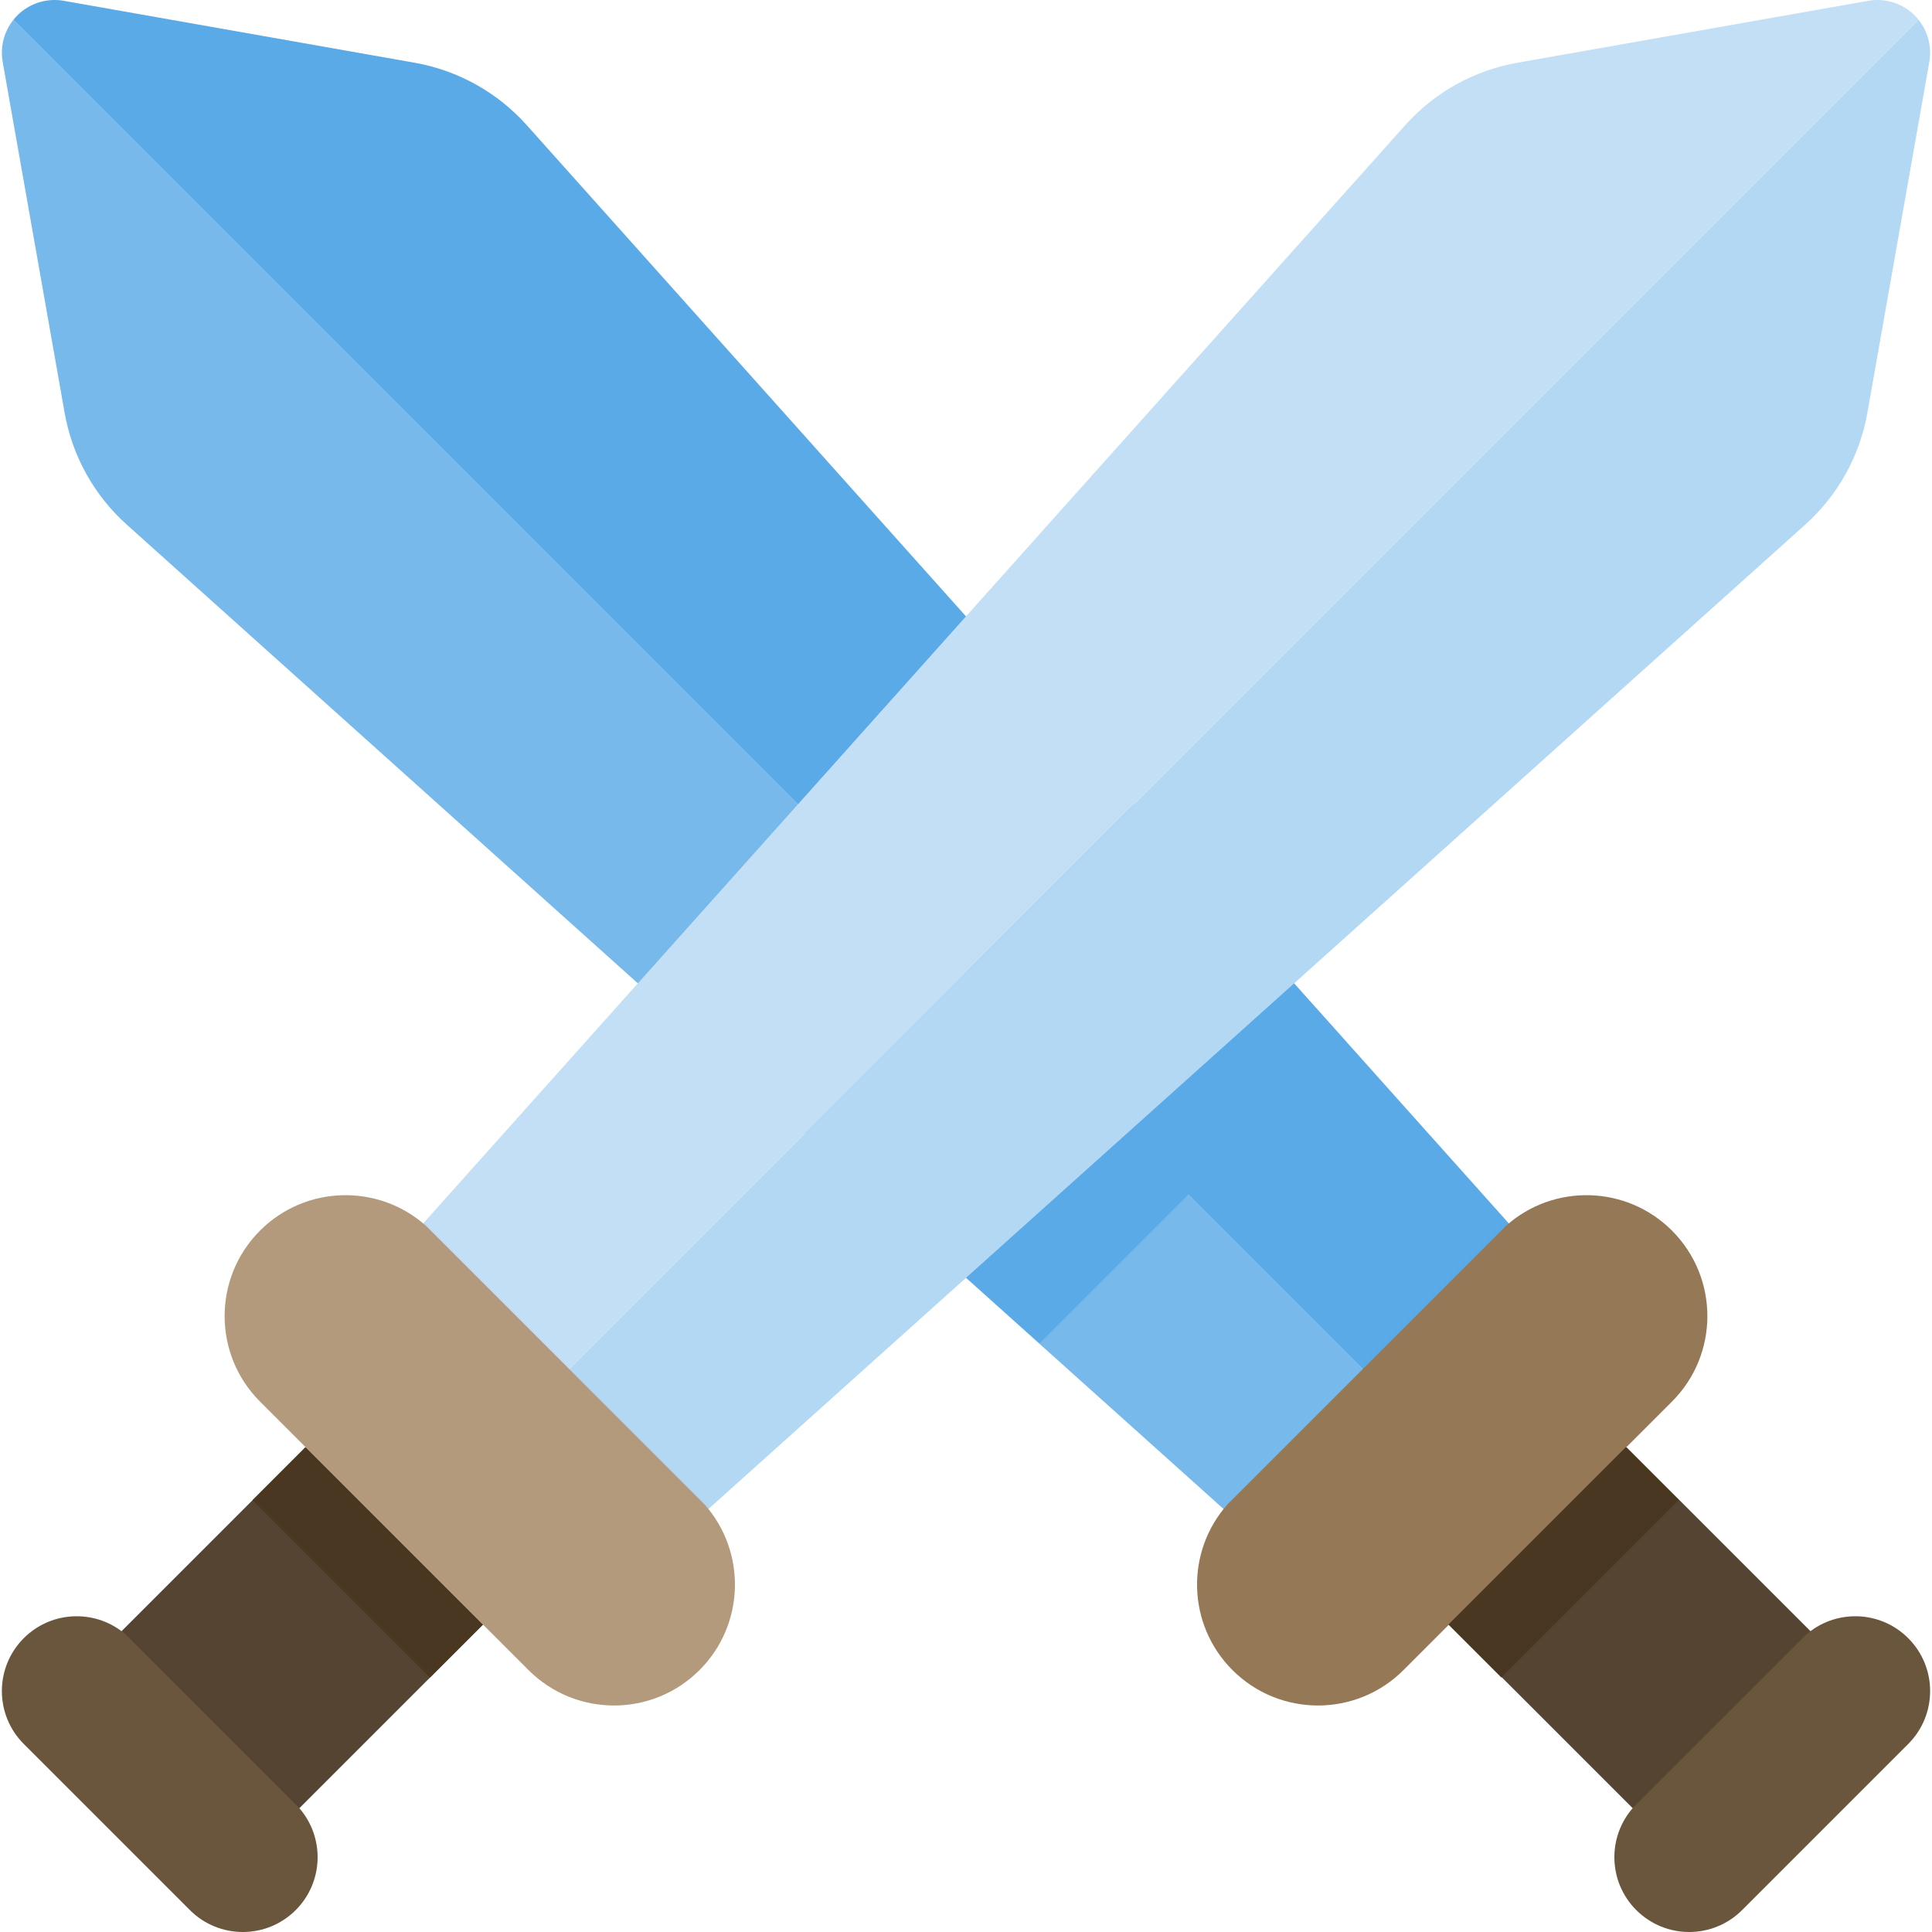
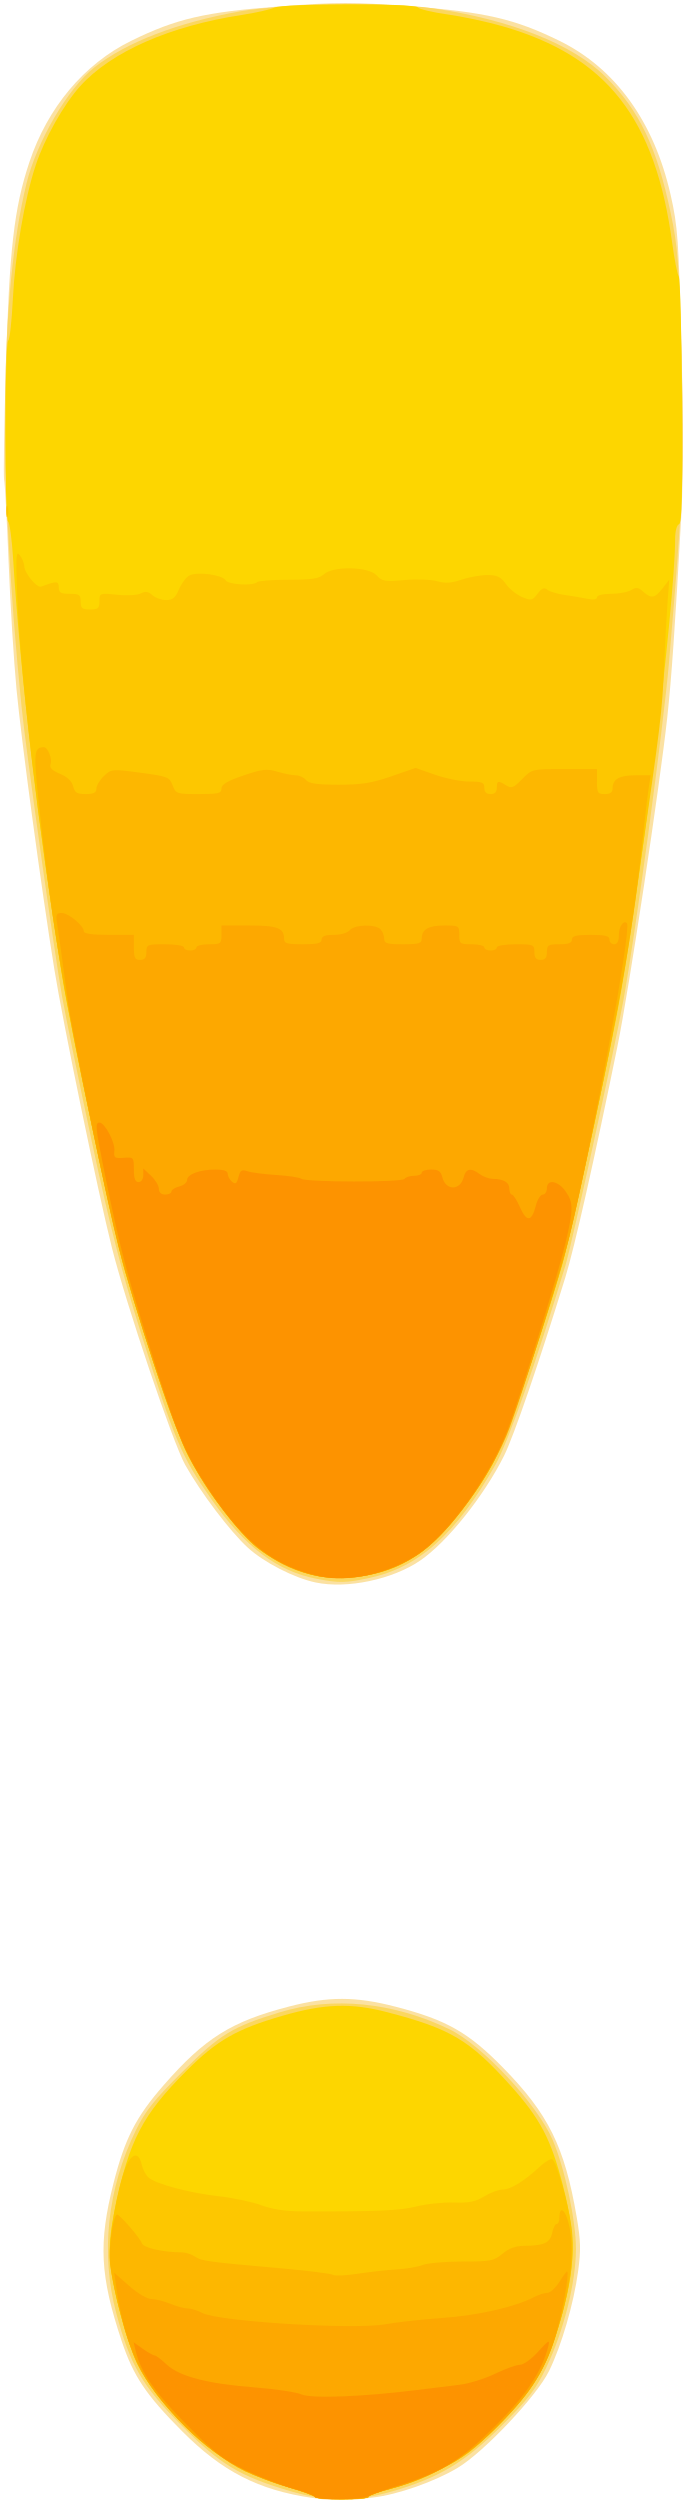
- <svg xmlns="http://www.w3.org/2000/svg" version="1.1" id="Layer_1" x="0px" y="0px" viewBox="0 0 512 512" style="enable-background:new 0 0 512 512;" xml:space="preserve">
-   <rect x="401.625" y="395.69" transform="matrix(-0.7071 0.7071 -0.7071 -0.7071 1049.515 434.0163)" style="fill:#554431;" width="66.49" height="77.361" />
-   <path style="fill:#5AAAE7;" d="M4.588,4.091c3.223-3.223,7.814-4.67,12.303-3.878l92.996,16.414  c11.515,2.033,22.009,7.89,29.782,16.626l261.898,292.882c-12.861,12.861-25.721,25.721-38.582,38.582L3.542,5.272  C3.867,4.863,4.213,4.466,4.588,4.091z" />
-   <path style="fill:#78B9EB;" d="M33.75,139.174c-8.736-7.773-14.594-18.267-16.626-29.782L0.71,16.394  C0.009,12.428,1.064,8.385,3.542,5.272l359.444,359.444c-12.287,12.287-24.574,24.574-36.86,36.86L33.75,139.174z" />
-   <path style="fill:#957856;" d="M325.338,398.628l73.787-73.787c12.585-11.216,31.888-10.793,43.961,1.278  c12.515,12.515,12.515,32.806,0,45.321l-71.149,71.149c-6.258,6.257-14.458,9.386-22.661,9.386s-16.403-3.129-22.661-9.386  C314.544,430.517,314.121,411.212,325.338,398.628z" />
-   <path style="fill:#6A563D;" d="M432.842,478.993l45.653-45.653c7.786-6.94,19.731-6.679,27.2,0.791  c7.743,7.744,7.743,20.297,0,28.041l-44.021,44.021c-3.871,3.871-8.946,5.807-14.021,5.807c-5.075,0-10.149-1.936-14.021-5.807  C426.164,498.724,425.902,486.779,432.842,478.993z" />
-   <polygon style="fill:#5AAAE7;" points="275.5,356.01 224.557,310.348 310.173,224.454 356.113,275.397 " />
-   <rect x="43.891" y="395.692" transform="matrix(0.7071 0.7071 -0.7071 0.7071 329.74 72.6811)" style="fill:#554431;" width="66.49" height="77.361" />
-   <g>
-     <path style="fill:#4A3721;" d="M113.941,444.578l14.056-14.056l-47.015-47.015l-14.056,14.056   C82.596,413.234,98.268,428.906,113.941,444.578z" />
-     <path style="fill:#4A3721;" d="M397.896,444.578l-14.056-14.056l47.015-47.015l14.056,14.056   C429.24,413.234,413.568,428.906,397.896,444.578z" />
+ <svg xmlns="http://www.w3.org/2000/svg" id="svg3379" version="1.1" width="272.5" height="998.75" viewBox="0 0 272.5 998.75">
+   <defs id="defs3383" />
+   <g id="g3334" transform="translate(0.9813388,0.9813433)">
+     <path style="fill:#fbe1a2" d="M 123.683,996.932 C 102.233,993.786 87.752,986.355 71.766,970.29 57.315,955.769 52.29,948.262 47.602,934.193 38.966,908.274 38.291,895.167 44.358,871.25 c 4.539,-17.891 8.947,-26.51 20.065,-39.227 16.445,-18.81 26.925,-25.384 50.045,-31.391 15.755,-4.094 26.612,-4.077 42.582,0.063 20.356,5.278 29.065,10.216 42.888,24.314 18.22,18.582 24.666,31.636 29.461,59.656 1.617,9.449 1.723,13.379 0.586,21.687 -1.8,13.149 -6.616,29.668 -11.629,39.895 -4.906,10.008 -25.955,32.32 -36.469,38.657 -9.106,5.489 -24.189,10.786 -33.763,11.857 -4.125,0.462 -8.906,1.042 -10.625,1.289 -1.719,0.247 -7.936,-0.256 -13.817,-1.119 z m 1.452,-365.708 C 116.544,629.418 104.489,623.229 98.005,617.294 90.903,610.793 79.203,595.326 73.008,584.248 68.059,575.4 49.489,520.377 43.729,497.5 38.169,475.411 24.155,407.63 20.701,386.115 15.487,353.643 7.627,295.446 5.609,274.375 4.555,263.375 3.139,240.594 2.461,223.75 1.783,206.906 0.974,192.024 0.664,190.679 0.353,189.334 0.675,168.802 1.38,145.054 2.761,98.516 4.653,82.113 10.755,63.798 18.011,42.018 32.62,24.58 51.312,15.385 69.419,6.477 80.836,3.826 110.756,1.579 c 24.09,-1.809 28.65,-1.809 52.5,0.005 29.647,2.254 41.367,4.972 59.244,13.74 22.402,10.987 37.82,32.343 44.436,61.551 2.846,12.564 3.218,17.741 4.305,60 0.77,29.934 0.757,53.967 -0.037,68.125 -2.546,45.374 -3.902,64.86 -5.612,80.625 -2.95,27.207 -15.299,108.758 -19.879,131.284 -9.055,44.533 -17.151,80.432 -20.855,92.466 -10.431,33.892 -20.562,63.372 -24.486,71.25 -7.992,16.045 -22.777,34.512 -33.497,41.839 -11.087,7.578 -29.235,11.387 -41.74,8.759 z" id="path3348" />
+     <path style="fill:#fbd75f" d="M 115,994.236 C 94.795,988.281 87.152,983.682 71.764,968.219 55.817,952.193 51.038,944 45.46,923.125 39.104,899.335 41.907,873.268 53.325,850 c 3.726,-7.594 7.232,-11.999 18.45,-23.186 15.178,-15.136 19.934,-18.048 38.997,-23.87 21.203,-6.477 45.406,-4.055 67.831,6.787 13.074,6.321 35.116,29.991 41.246,44.294 4.801,11.199 9.284,32.237 9.266,43.476 -0.021,13.308 -4.852,32.635 -11.809,47.25 -4.151,8.719 -6.973,12.416 -17.685,23.166 -14.54,14.591 -25.12,20.954 -43.886,26.392 -14.493,4.2 -26.31,4.179 -40.736,-0.072 z M 125.638,629.781 C 109.772,626.755 96.854,617.014 83.51,598.012 71.409,580.779 69.018,575.129 55.107,530.889 47.463,506.579 42.938,488.927 35.785,455.51 30.648,431.511 25.293,405.406 23.886,397.5 20.676,379.47 9.389,298.81 7.619,281.25 -1.746,188.331 -1.078,116.304 9.554,72.5 13.644,55.647 26.171,34.209 36.789,25.889 49.635,15.824 70.046,7.985 94.975,3.544 c 16.969,-3.024 60.104,-3.704 77.028,-1.214 31.163,4.583 56.073,14.497 69.06,27.484 13.398,13.398 20.375,28.022 25.887,54.258 2.893,13.772 3.328,19.56 4.338,57.804 1.18,44.666 0.813,53.592 -5.009,121.875 -2.174,25.492 -13.407,108.65 -18.236,135 -3.693,20.152 -20.553,97.271 -23.132,105.812 -11.824,39.156 -22.984,70.88 -28.079,79.82 -15.752,27.642 -30.531,40.852 -50.418,45.067 -9.339,1.98 -11.917,2.021 -20.776,0.331 z" id="path3346" />
+     <path style="fill:#fdd600" d="M 124.792,996.559 C 124.562,996.041 119.875,994.312 114.375,992.716 93.933,986.784 79.593,977.171 64.656,959.387 55.613,948.62 51.125,939.33 46.907,922.655 c -4.76,-18.818 -5.116,-26.008 -2.029,-40.967 5.675,-27.499 10.987,-37.75 28.776,-55.526 12.079,-12.07 19.895,-16.538 38.221,-21.846 16.703,-4.838 27.376,-5.199 41.875,-1.416 25.327,6.608 32.864,11.095 49.201,29.285 11.973,13.331 16.249,21.517 21.039,40.272 5.711,22.36 5.06,34.456 -3.267,60.766 -4.192,13.243 -10.775,23.177 -23.962,36.158 -12.159,11.969 -25.828,19.814 -41.602,23.878 -4.9,1.262 -8.909,2.733 -8.909,3.268 0,1.251 -20.905,1.282 -21.458,0.032 z m 0.846,-367.965 c -9.175,-1.842 -20.507,-7.697 -26.761,-13.829 C 90.578,606.629 79.502,591.192 73.823,579.846 69.197,570.603 58.36,538.786 48.922,506.736 44.66,492.263 27.526,411.703 23.794,388.593 14.427,330.577 7.072,267.995 4.273,222.5 3.787,214.594 2.872,207.788 2.24,207.377 0.783,206.429 0.851,136.034 2.309,135.077 2.897,134.691 3.72,127.344 4.138,118.75 5.011,100.818 8.796,78.599 13.294,65 16.831,54.306 24.473,40.725 31.049,33.445 43.498,19.666 66.858,9.382 95.726,4.972 101.17,4.14 106.944,2.839 108.556,2.08 c 3.765,-1.772 56.258,-1.843 57.471,-0.078 0.466,0.679 5.755,1.926 11.753,2.772 5.998,0.846 15.841,2.955 21.875,4.688 41.816,12.008 61.184,36.753 67.928,86.788 0.88,6.531 2.053,12.48 2.606,13.22 0.553,0.74 1.142,23.199 1.308,49.909 0.232,37.315 -0.051,48.681 -1.222,49.072 -0.872,0.291 -1.528,2.738 -1.534,5.716 -0.048,26.694 -14.414,144.014 -23.291,190.208 -5.041,26.234 -19.07,90.502 -21.828,100 -8.998,30.983 -23.173,71.467 -27.971,79.886 -8.667,15.208 -21.261,30.38 -29.8,35.899 -12.143,7.849 -27.295,11.026 -40.212,8.433 z" id="path3344" />
+     <path style="fill:#fdc700" d="m 124.792,996.559 c -0.229,-0.518 -4.917,-2.247 -10.417,-3.843 -5.5,-1.596 -13.395,-4.519 -17.544,-6.495 -15.057,-7.171 -35.883,-27.997 -43.051,-43.052 -4.23,-8.885 -9.868,-30.286 -10.836,-41.139 -0.727,-8.145 2.825,-28.83 6.434,-37.467 2.298,-5.5 5.129,-5.908 6.229,-0.899 0.443,2.015 1.696,4.406 2.786,5.312 3.148,2.62 16.308,6.123 27.858,7.415 5.844,0.654 13.566,2.283 17.161,3.621 4.369,1.626 9.757,2.441 16.25,2.459 30.161,0.084 39.096,-0.302 45.681,-1.973 3.969,-1.008 10.719,-1.717 15,-1.576 6.111,0.201 8.723,-0.326 12.158,-2.454 2.406,-1.49 5.694,-2.712 7.307,-2.714 3.199,-0.005 8.598,-3.329 14.772,-9.094 2.175,-2.031 4.477,-3.369 5.116,-2.974 1.686,1.042 6.355,17.597 7.633,27.063 1.45,10.737 -0.197,23.197 -5.281,39.968 -5.313,17.525 -10.068,25.273 -24.254,39.525 -9.494,9.538 -13.578,12.634 -22.654,17.178 -6.089,3.048 -15.081,6.575 -19.98,7.837 -4.9,1.262 -8.909,2.733 -8.909,3.268 0,1.251 -20.905,1.282 -21.458,0.032 z m 0.846,-367.965 c -9.175,-1.842 -20.507,-7.697 -26.761,-13.829 C 90.578,606.629 79.502,591.192 73.823,579.846 69.197,570.603 58.36,538.786 48.922,506.736 44.66,492.263 27.526,411.703 23.794,388.593 14.067,328.347 6.913,267.163 5.789,234.61 c -0.475,-13.77 -0.312,-15.697 1.164,-13.75 0.944,1.246 1.735,3.173 1.757,4.284 0.055,2.805 5.035,8.873 6.753,8.229 C 21.641,231.056 22.5,231.092 22.5,233.666 c 0,2.12 0.786,2.584 4.375,2.584 3.833,0 4.375,0.387 4.375,3.125 0,2.639 0.583,3.125 3.75,3.125 3.22,0 3.75,-0.467 3.75,-3.3 0,-3.264 0.076,-3.292 7.085,-2.569 3.978,0.411 8.135,0.169 9.479,-0.55 1.794,-0.96 2.94,-0.786 4.576,0.694 1.2,1.086 3.677,1.975 5.504,1.975 2.6,0 3.71,-0.929 5.108,-4.274 0.982,-2.351 2.849,-4.843 4.148,-5.539 3.052,-1.633 13.176,-0.324 14.474,1.872 1.064,1.8 11.007,2.393 12.646,0.754 0.516,-0.516 6.175,-0.938 12.575,-0.938 9.329,0 12.118,-0.434 14.057,-2.188 3.75,-3.392 17.897,-3.088 21.091,0.453 2.142,2.375 3.261,2.562 11.131,1.862 4.812,-0.428 10.676,-0.221 13.031,0.46 3.193,0.924 5.666,0.769 9.731,-0.612 2.998,-1.018 7.642,-1.85 10.321,-1.85 3.936,0 5.361,0.688 7.424,3.585 1.404,1.972 4.321,4.317 6.482,5.212 3.632,1.504 4.098,1.403 6.165,-1.336 1.699,-2.252 2.639,-2.637 3.916,-1.603 0.924,0.748 3.93,1.673 6.68,2.055 2.75,0.382 6.828,1.072 9.062,1.532 2.653,0.547 4.062,0.355 4.062,-0.554 0,-0.817 2.331,-1.392 5.642,-1.392 3.103,0 6.728,-0.678 8.055,-1.507 1.97,-1.23 2.846,-1.116 4.769,0.625 3.235,2.928 4.641,2.691 7.746,-1.305 l 2.671,-3.438 -0.697,9.375 c -0.383,5.156 -0.995,16.406 -1.36,25 -0.793,18.672 -1.238,22.35 -9.975,82.5 -6.823,46.97 -9.958,64.035 -21.817,118.75 -7.336,33.849 -8.032,36.364 -21.512,77.783 -11.058,33.977 -15.162,42.48 -29.156,60.401 -12.606,16.143 -24.945,23.289 -42.831,24.805 -3.937,0.334 -9.965,0.043 -13.396,-0.645 z M 1.494,203.125 c 0.025,-2.062 0.306,-2.755 0.623,-1.539 0.317,1.216 0.296,2.904 -0.046,3.75 -0.342,0.846 -0.602,-0.149 -0.576,-2.211 z" id="path3342" />
+     <path style="fill:#fdb700" d="m 124.792,996.559 c -0.229,-0.518 -4.917,-2.247 -10.417,-3.843 -5.5,-1.596 -13.395,-4.519 -17.544,-6.495 -15.057,-7.171 -35.883,-27.997 -43.051,-43.052 -3.937,-8.269 -9.481,-28.685 -10.772,-39.671 -0.73,-6.215 1.192,-19.748 2.806,-19.748 1.087,0 9.199,9.395 9.849,11.407 0.607,1.879 8.428,3.662 16.203,3.693 1.37,0.005 3.652,0.771 5.071,1.7 2.708,1.774 4.73,2.047 34.939,4.716 10.312,0.911 19.379,2.055 20.147,2.542 0.768,0.487 5.268,0.288 10,-0.442 4.732,-0.73 11.697,-1.504 15.478,-1.72 3.781,-0.216 8.458,-1.012 10.394,-1.769 1.935,-0.757 9.064,-1.376 15.842,-1.376 11.321,0 12.625,-0.254 16.037,-3.125 2.542,-2.139 5.234,-3.13 8.533,-3.142 7.932,-0.028 10.5,-1.198 11.29,-5.145 0.395,-1.973 1.21,-3.588 1.811,-3.588 0.602,0 1.094,-1.092 1.094,-2.426 0,-5.122 2.321,-3.53 3.792,2.6 2.346,9.78 0.868,24.497 -4.083,40.658 -5.5,17.955 -10.189,25.619 -24.416,39.912 -9.494,9.538 -13.578,12.634 -22.654,17.178 -6.089,3.048 -15.081,6.575 -19.98,7.837 -4.9,1.262 -8.909,2.733 -8.909,3.268 0,1.251 -20.905,1.282 -21.458,0.032 z M 125.638,628.594 C 110.334,625.522 99.53,617.612 86.136,599.676 75.635,585.613 69.777,572.917 60.698,544.544 47.506,503.319 45.617,496.091 35.798,449.236 23.54,390.742 18.948,362.712 14.339,318.228 c -1.932,-18.648 -1.724,-20.625 2.18,-20.709 1.583,-0.034 3.496,4.737 2.716,6.772 -0.544,1.417 0.507,2.5 3.733,3.848 2.92,1.22 4.763,2.965 5.272,4.993 0.642,2.557 1.545,3.117 5.022,3.117 3.196,0 4.245,-0.538 4.261,-2.188 0.012,-1.203 1.374,-3.469 3.026,-5.036 2.947,-2.794 3.224,-2.819 14.557,-1.31 10.911,1.453 11.626,1.732 12.873,5.036 1.279,3.389 1.603,3.498 10.421,3.498 7.88,0 9.101,-0.297 9.101,-2.216 0,-1.627 2.327,-3.009 8.754,-5.197 7.596,-2.586 9.393,-2.789 13.583,-1.534 2.656,0.796 5.96,1.447 7.343,1.447 1.383,0 3.215,0.844 4.071,1.875 1.173,1.414 4.362,1.879 12.966,1.89 9.173,0.011 13.313,-0.645 21.118,-3.349 l 9.709,-3.363 7.791,2.736 c 4.285,1.505 10.463,2.731 13.729,2.724 5.108,-0.011 5.938,0.336 5.938,2.487 0,1.667 0.833,2.5 2.5,2.5 1.667,0 2.5,-0.833 2.5,-2.5 0,-2.917 0.435,-3.03 3.728,-0.973 2.118,1.323 2.97,0.989 6.381,-2.5 3.934,-4.024 3.945,-4.027 16.913,-4.027 l 12.977,0 0,5 c 0,4.5 0.312,5 3.125,5 2.176,0 3.125,-0.683 3.125,-2.25 0,-3.715 2.664,-5.25 9.11,-5.25 l 6.11,0 -0.752,4.688 c -0.414,2.578 -1.274,9.75 -1.911,15.938 -4.037,39.181 -8.998,68.133 -22.062,128.75 -9.156,42.482 -9.477,43.67 -23.224,85.908 -11.058,33.977 -15.162,42.48 -29.156,60.401 -12.606,16.143 -24.945,23.289 -42.831,24.805 -3.937,0.334 -9.965,0.043 -13.396,-0.645 z" id="path3340" />
+     <path style="fill:#fda800" d="M 124.792,996.559 C 124.562,996.041 119.875,994.312 114.375,992.716 93.933,986.784 79.593,977.171 64.656,959.387 53.941,946.629 48.481,933.431 45.538,913.171 l -0.901,-6.204 5.983,5.266 c 3.468,3.052 7.24,5.266 8.972,5.266 1.644,0 5.009,0.844 7.477,1.875 2.468,1.031 5.598,1.875 6.954,1.875 1.357,0 3.96,0.803 5.785,1.783 6.423,3.453 61.037,6.806 73.318,4.501 4.125,-0.774 14.276,-1.891 22.558,-2.483 14.385,-1.028 29.092,-4.375 36.726,-8.358 1.769,-0.923 4.155,-1.682 5.302,-1.686 1.147,-0.004 3.321,-2.006 4.83,-4.448 1.509,-2.442 2.897,-4.271 3.083,-4.062 0.905,1.012 -2.201,17.762 -4.949,26.687 -4.043,13.131 -10.667,23.158 -23.914,36.197 -12.159,11.969 -25.828,19.814 -41.602,23.878 -4.9,1.262 -8.909,2.733 -8.909,3.268 0,1.251 -20.905,1.282 -21.458,0.032 z m 0.846,-367.965 c -9.175,-1.842 -20.507,-7.697 -26.761,-13.829 C 90.052,606.114 79.034,590.478 73.133,578.232 67.547,566.639 52.703,521.64 46.296,496.875 42.105,480.679 27.858,411.719 26.281,400 c -2.771,-20.589 -3.861,-28.423 -4.478,-32.188 -0.565,-3.448 -0.289,-4.062 1.826,-4.062 2.734,0 8.871,5.071 8.871,7.331 0,0.941 3.372,1.419 10,1.419 l 10,0 0,5 c 0,4.167 0.417,5 2.5,5 1.833,0 2.5,-0.833 2.5,-3.125 0,-2.986 0.333,-3.125 7.5,-3.125 4.167,0 7.5,0.556 7.5,1.25 0,0.688 1.125,1.25 2.5,1.25 1.375,0 2.5,-0.562 2.5,-1.25 0,-0.688 2.25,-1.25 5,-1.25 4.722,0 5,-0.208 5,-3.75 l 0,-3.75 11,0 c 11.348,0 14,0.995 14,5.25 0,1.917 1.111,2.25 7.5,2.25 5.833,0 7.5,-0.417 7.5,-1.875 0,-1.344 1.372,-1.875 4.847,-1.875 2.783,0 5.509,-0.798 6.403,-1.875 1.863,-2.245 10.127,-2.498 12.25,-0.375 0.825,0.825 1.5,2.513 1.5,3.75 0,1.917 1.111,2.25 7.5,2.25 6.389,0 7.5,-0.333 7.5,-2.25 0,-3.7 2.657,-5.25 9,-5.25 5.833,0 6,0.104 6,3.75 0,3.542 0.278,3.75 5,3.75 2.75,0 5,0.562 5,1.25 0,0.688 1.125,1.25 2.5,1.25 1.375,0 2.5,-0.562 2.5,-1.25 0,-0.694 3.333,-1.25 7.5,-1.25 7.167,0 7.5,0.139 7.5,3.125 0,2.292 0.667,3.125 2.5,3.125 1.833,0 2.5,-0.833 2.5,-3.125 0,-2.812 0.5,-3.125 5,-3.125 3.611,0 5,-0.521 5,-1.875 0,-1.458 1.667,-1.875 7.5,-1.875 5.833,0 7.5,0.417 7.5,1.875 0,1.031 0.844,1.875 1.875,1.875 1.242,0 1.875,-1.242 1.875,-3.676 0,-3.391 1.872,-6.118 3.253,-4.738 1.909,1.909 -13.487,85.909 -22.821,124.506 -3.06,12.655 -18.513,62.128 -24.067,77.052 -6.914,18.578 -24.441,42.801 -36.706,50.728 -12.203,7.887 -27.33,11.069 -40.271,8.471 z" id="path3338" />
+     <path style="fill:#fd9300" d="m 124.792,996.513 c -0.229,-0.543 -4.073,-1.989 -8.542,-3.214 -4.469,-1.225 -12.889,-4.459 -18.712,-7.186 -9.221,-4.319 -12.306,-6.692 -23.91,-18.401 -12.767,-12.883 -18.332,-20.911 -20.379,-29.398 l -0.859,-3.562 3.685,2.624 c 2.027,1.443 4.134,2.624 4.683,2.624 0.549,0 2.712,1.623 4.807,3.606 5.056,4.786 16.28,7.721 35.06,9.168 8.25,0.636 16.719,1.898 18.82,2.805 4.016,1.734 24.444,0.957 46.18,-1.756 5.5,-0.686 13.093,-1.618 16.873,-2.071 3.78,-0.453 10.208,-2.438 14.284,-4.413 4.076,-1.974 8.562,-3.59 9.968,-3.59 1.425,0 4.671,-2.351 7.334,-5.312 4.095,-4.553 4.667,-4.866 4.008,-2.188 -2.463,9.998 -8.888,19.69 -21.129,31.871 -13.933,13.865 -21.157,18.347 -38.213,23.709 -5.844,1.837 -11.602,3.864 -12.796,4.505 -2.633,1.413 -20.577,1.564 -21.163,0.178 z M 126.875,628.785 C 108.79,624.929 96.82,615.616 82.588,594.333 72.678,579.512 69.537,571.849 57.745,533.708 49.033,505.529 46.341,494.986 40.597,466.543 37.136,449.408 36.953,447.5 38.768,447.5 c 2.118,0 6.3,7.918 5.942,11.25 -0.302,2.815 0.068,3.094 3.727,2.808 3.96,-0.309 4.062,-0.191 4.062,4.688 0,3.615 0.521,5.005 1.875,5.005 1.092,0 1.875,-1.135 1.875,-2.718 l 0,-2.718 3.125,2.936 c 1.719,1.615 3.125,3.963 3.125,5.218 0,1.449 0.913,2.282 2.5,2.282 1.375,0 2.5,-0.552 2.5,-1.226 0,-0.674 1.406,-1.579 3.125,-2.011 1.719,-0.431 3.125,-1.581 3.125,-2.555 0,-2.302 5.132,-4.209 11.331,-4.209 3.344,0 4.919,0.551 4.919,1.722 0,0.947 0.779,2.368 1.731,3.159 1.384,1.148 1.897,0.776 2.557,-1.853 0.687,-2.736 1.29,-3.131 3.581,-2.346 1.516,0.519 6.693,1.191 11.506,1.493 4.812,0.302 9.312,0.977 10,1.501 1.894,1.443 40.375,1.49 41.265,0.05 0.417,-0.674 2.131,-1.226 3.809,-1.226 1.678,0 3.051,-0.562 3.051,-1.25 0,-0.688 1.677,-1.25 3.726,-1.25 2.902,0 3.895,0.671 4.488,3.035 1.372,5.468 7.2,5.468 8.572,0 0.87,-3.465 2.912,-3.847 6.413,-1.199 1.335,1.009 3.646,1.853 5.137,1.875 4.398,0.065 6.665,1.399 6.665,3.923 0,1.301 0.454,2.366 1.009,2.366 0.555,0 2.015,2.279 3.244,5.065 2.645,5.995 4.688,5.841 6.28,-0.472 0.637,-2.526 1.903,-4.593 2.812,-4.593 0.91,0 1.655,-1.125 1.655,-2.5 0,-3.782 4.394,-3.112 7.415,1.13 3.225,4.529 3.227,7.218 0.018,20.73 -3.04,12.8 -18.456,62.53 -23.253,75.015 -7.164,18.642 -23.493,41.205 -35.736,49.381 -11.466,7.657 -27.469,11.253 -39.069,8.779 z" id="path3336" />
  </g>
-   <path style="fill:#C2DFF6;" d="M507.412,4.091c-3.223-3.223-7.814-4.67-12.303-3.878l-92.996,16.414  c-11.515,2.033-22.009,7.89-29.782,16.626L110.432,326.135c12.861,12.861,25.721,25.721,38.582,38.582L508.459,5.272  C508.132,4.863,507.787,4.466,507.412,4.091z" />
-   <path style="fill:#B3D8F4;" d="M478.25,139.174c8.736-7.773,14.594-18.267,16.626-29.782l16.414-92.996  c0.7-3.966-0.354-8.009-2.832-11.122L149.014,364.717c12.287,12.287,24.574,24.574,36.86,36.86L478.25,139.174z" />
-   <path style="fill:#B39A7C;" d="M186.662,398.628l-73.787-73.787c-12.585-11.216-31.888-10.793-43.961,1.278  c-12.515,12.515-12.515,32.806,0,45.321l71.149,71.149c6.258,6.257,14.458,9.386,22.661,9.386c8.203,0,16.403-3.129,22.661-9.386  C197.456,430.517,197.879,411.212,186.662,398.628z" />
-   <path style="fill:#6A563D;" d="M79.157,478.993L33.504,433.34c-7.786-6.94-19.731-6.679-27.2,0.791  c-7.743,7.744-7.743,20.297,0,28.041l44.021,44.021c3.871,3.871,8.946,5.807,14.021,5.807c5.075,0,10.149-1.936,14.021-5.807  C85.836,498.724,86.098,486.779,79.157,478.993z" />
-   <g>
- </g>
-   <g>
- </g>
-   <g>
- </g>
-   <g>
- </g>
-   <g>
- </g>
-   <g>
- </g>
-   <g>
- </g>
-   <g>
- </g>
-   <g>
- </g>
-   <g>
- </g>
-   <g>
- </g>
-   <g>
- </g>
-   <g>
- </g>
-   <g>
- </g>
-   <g>
- </g>
+   <path style="fill:#000000" d="" id="path3389" />
</svg>
